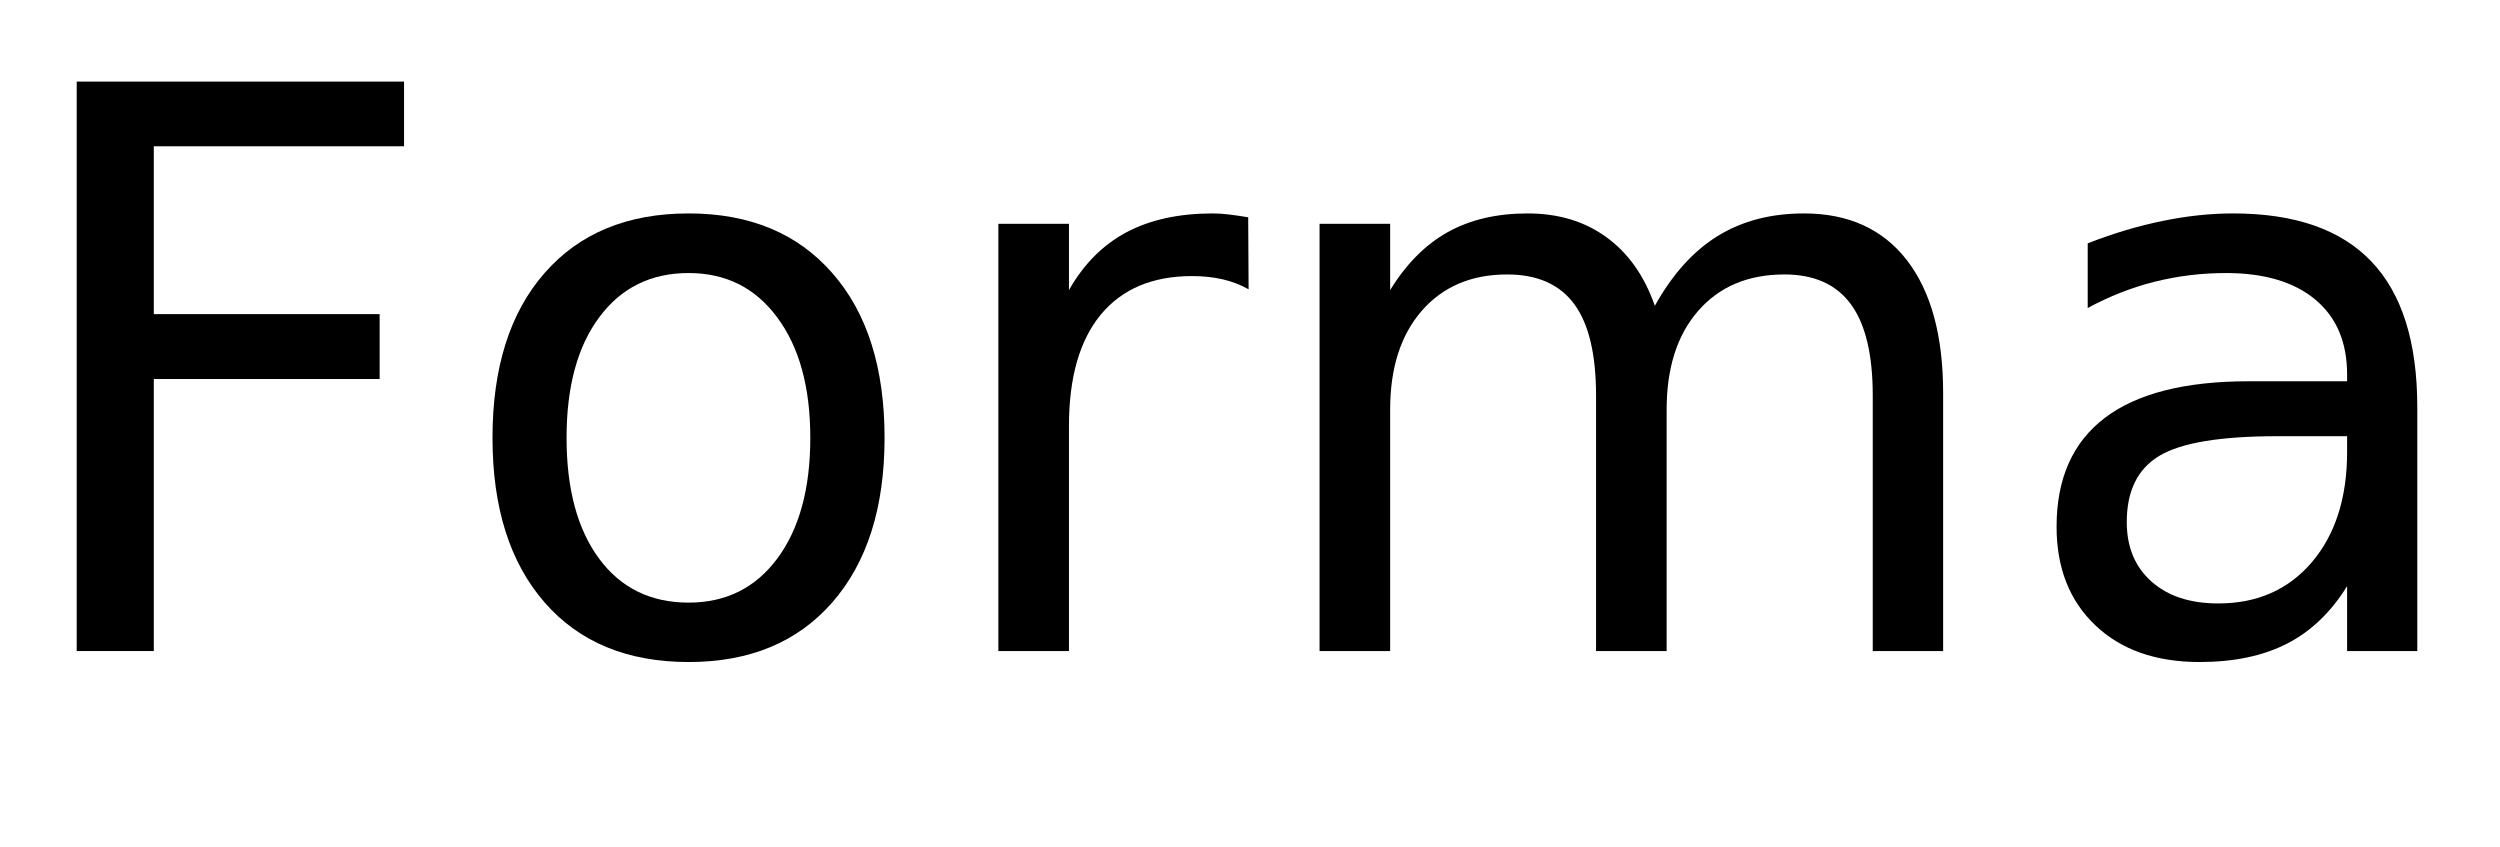
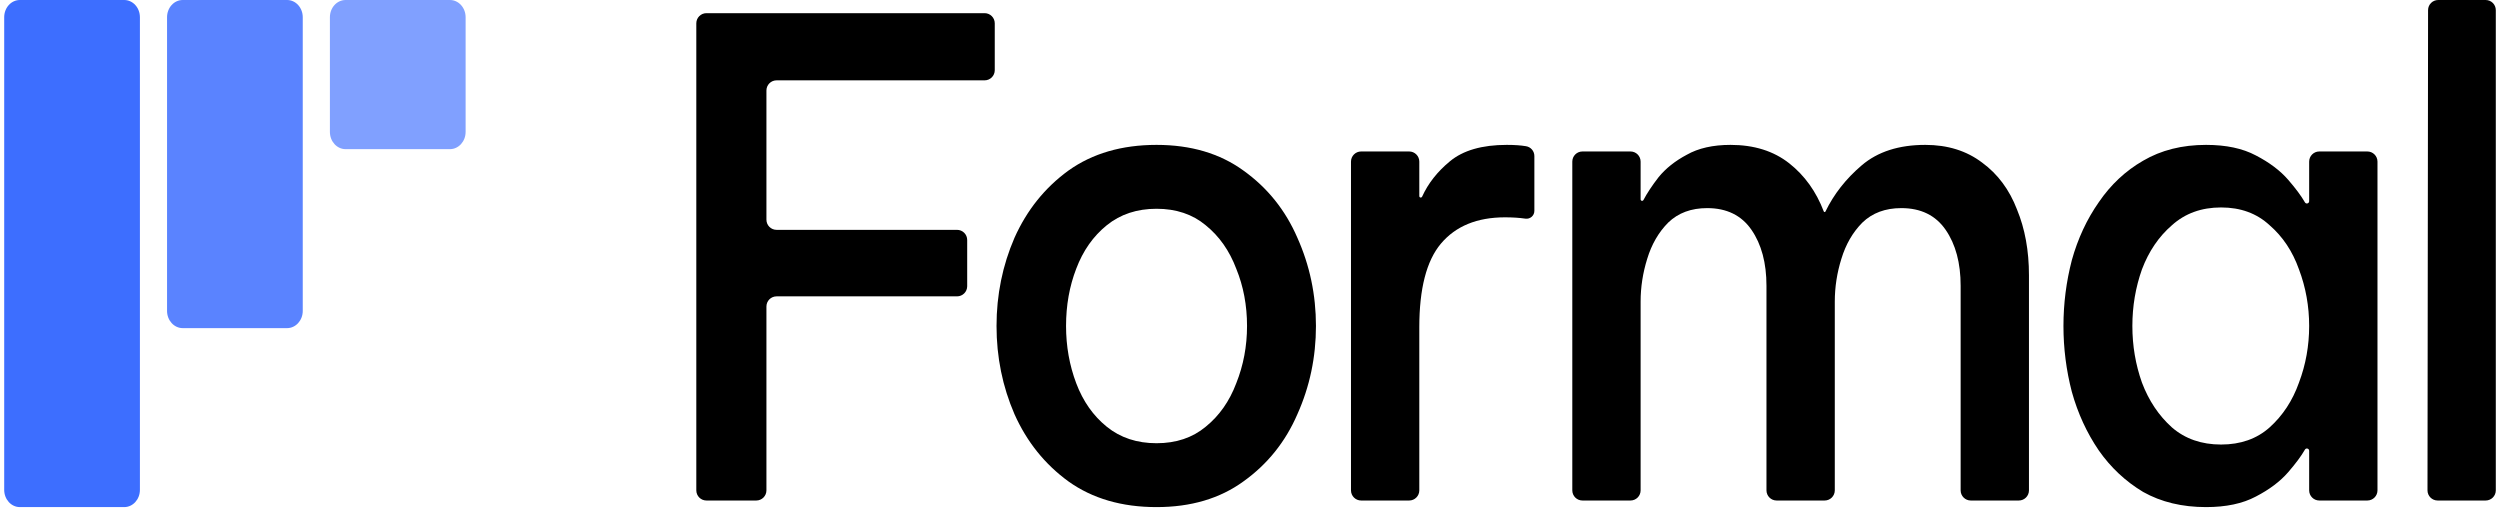
- <svg xmlns="http://www.w3.org/2000/svg" xmlns:xlink="http://www.w3.org/1999/xlink" width="192" height="65" viewBox="0 0 192 65">
-   <defs>
-     <g>
-       <g id="glyph-0-0">
-         <path d="M 5.891 -43.734 L 31.031 -43.734 L 31.031 -38.766 L 11.812 -38.766 L 11.812 -25.875 L 29.156 -25.875 L 29.156 -20.891 L 11.812 -20.891 L 11.812 0 L 5.891 0 Z M 5.891 -43.734 " />
-       </g>
-       <g id="glyph-0-1">
-         <path d="M 18.375 -29.031 C 15.477 -29.031 13.191 -27.898 11.516 -25.641 C 9.836 -23.391 9 -20.301 9 -16.375 C 9 -12.445 9.832 -9.352 11.5 -7.094 C 13.164 -4.844 15.457 -3.719 18.375 -3.719 C 21.238 -3.719 23.508 -4.848 25.188 -7.109 C 26.875 -9.379 27.719 -12.469 27.719 -16.375 C 27.719 -20.258 26.875 -23.336 25.188 -25.609 C 23.508 -27.891 21.238 -29.031 18.375 -29.031 Z M 18.375 -33.609 C 23.062 -33.609 26.738 -32.082 29.406 -29.031 C 32.082 -25.988 33.422 -21.77 33.422 -16.375 C 33.422 -11.008 32.082 -6.797 29.406 -3.734 C 26.738 -0.68 23.062 0.844 18.375 0.844 C 13.664 0.844 9.977 -0.68 7.312 -3.734 C 4.645 -6.797 3.312 -11.008 3.312 -16.375 C 3.312 -21.77 4.645 -25.988 7.312 -29.031 C 9.977 -32.082 13.664 -33.609 18.375 -33.609 Z M 18.375 -33.609 " />
-       </g>
-       <g id="glyph-0-2">
-         <path d="M 24.672 -27.781 C 24.066 -28.125 23.406 -28.379 22.688 -28.547 C 21.977 -28.711 21.191 -28.797 20.328 -28.797 C 17.285 -28.797 14.945 -27.805 13.312 -25.828 C 11.688 -23.848 10.875 -21 10.875 -17.281 L 10.875 0 L 5.453 0 L 5.453 -32.812 L 10.875 -32.812 L 10.875 -27.719 C 12 -29.707 13.469 -31.188 15.281 -32.156 C 17.102 -33.125 19.316 -33.609 21.922 -33.609 C 22.285 -33.609 22.691 -33.582 23.141 -33.531 C 23.586 -33.477 24.086 -33.406 24.641 -33.312 Z M 24.672 -27.781 " />
-       </g>
-       <g id="glyph-0-3">
-         <path d="M 31.203 -26.516 C 32.547 -28.93 34.156 -30.719 36.031 -31.875 C 37.906 -33.031 40.113 -33.609 42.656 -33.609 C 46.07 -33.609 48.707 -32.41 50.562 -30.016 C 52.414 -27.617 53.344 -24.219 53.344 -19.812 L 53.344 0 L 47.938 0 L 47.938 -19.625 C 47.938 -22.77 47.379 -25.102 46.266 -26.625 C 45.148 -28.156 43.445 -28.922 41.156 -28.922 C 38.363 -28.922 36.156 -27.988 34.531 -26.125 C 32.914 -24.27 32.109 -21.742 32.109 -18.547 L 32.109 0 L 26.688 0 L 26.688 -19.625 C 26.688 -22.789 26.129 -25.129 25.016 -26.641 C 23.898 -28.16 22.18 -28.922 19.859 -28.922 C 17.109 -28.922 14.922 -27.988 13.297 -26.125 C 11.68 -24.258 10.875 -21.734 10.875 -18.547 L 10.875 0 L 5.453 0 L 5.453 -32.812 L 10.875 -32.812 L 10.875 -27.719 C 12.102 -29.727 13.578 -31.211 15.297 -32.172 C 17.016 -33.129 19.055 -33.609 21.422 -33.609 C 23.797 -33.609 25.816 -33 27.484 -31.781 C 29.16 -30.57 30.398 -28.816 31.203 -26.516 Z M 31.203 -26.516 " />
-       </g>
-       <g id="glyph-0-4">
-         <path d="M 20.562 -16.5 C 16.207 -16.5 13.191 -16 11.516 -15 C 9.836 -14 9 -12.301 9 -9.906 C 9 -7.988 9.629 -6.469 10.891 -5.344 C 12.148 -4.219 13.863 -3.656 16.031 -3.656 C 19.02 -3.656 21.414 -4.711 23.219 -6.828 C 25.02 -8.953 25.922 -11.773 25.922 -15.297 L 25.922 -16.5 Z M 31.312 -18.719 L 31.312 0 L 25.922 0 L 25.922 -4.984 C 24.691 -2.992 23.16 -1.523 21.328 -0.578 C 19.492 0.367 17.25 0.844 14.594 0.844 C 11.227 0.844 8.555 -0.098 6.578 -1.984 C 4.598 -3.867 3.609 -6.391 3.609 -9.547 C 3.609 -13.242 4.844 -16.031 7.312 -17.906 C 9.781 -19.781 13.469 -20.719 18.375 -20.719 L 25.922 -20.719 L 25.922 -21.234 C 25.922 -23.723 25.102 -25.645 23.469 -27 C 21.844 -28.352 19.555 -29.031 16.609 -29.031 C 14.734 -29.031 12.906 -28.805 11.125 -28.359 C 9.352 -27.91 7.645 -27.238 6 -26.344 L 6 -31.312 C 7.977 -32.082 9.895 -32.656 11.75 -33.031 C 13.602 -33.414 15.41 -33.609 17.172 -33.609 C 21.91 -33.609 25.453 -32.375 27.797 -29.906 C 30.141 -27.445 31.312 -23.719 31.312 -18.719 Z M 31.312 -18.719 " />
-       </g>
-       <g id="glyph-0-5">
-         <path d="M 5.656 -45.594 L 11.047 -45.594 L 11.047 0 L 5.656 0 Z M 5.656 -45.594 " />
-       </g>
-     </g>
-   </defs>
-   <g fill="rgb(0%, 0%, 0%)" fill-opacity="1">
-     <use xlink:href="#glyph-0-0" x="0" y="50" />
-     <use xlink:href="#glyph-0-1" x="34.512" y="50" />
-     <use xlink:href="#glyph-0-2" x="71.221" y="50" />
-     <use xlink:href="#glyph-0-3" x="95.889" y="50" />
-     <use xlink:href="#glyph-0-4" x="154.336" y="50" />
-     <use xlink:href="#glyph-0-5" x="191.104" y="50" />
-   </g>
+ <svg xmlns="http://www.w3.org/2000/svg" width="493" height="100" viewBox="0 0 493 100" fill="none">
+   <path d="M139.312 98.701C138.208 98.701 137.312 97.806 137.312 96.701V4.597C137.312 3.493 138.208 2.597 139.312 2.597H194.166C195.271 2.597 196.166 3.493 196.166 4.597V13.844C196.166 14.949 195.271 15.844 194.166 15.844H153.14C152.035 15.844 151.14 16.74 151.14 17.844V43.325C151.14 44.429 152.035 45.325 153.14 45.325H188.73C189.834 45.325 190.73 46.22 190.73 47.325V56.442C190.73 57.546 189.834 58.442 188.73 58.442H153.14C152.035 58.442 151.14 59.337 151.14 60.442V96.701C151.14 97.806 150.244 98.701 149.14 98.701H139.312Z" fill="black" />
+   <path d="M228.07 100C221.215 100 215.425 98.312 210.697 94.935C206.049 91.558 202.504 87.143 200.061 81.688C197.698 76.234 196.516 70.433 196.516 64.286C196.516 58.139 197.698 52.338 200.061 46.883C202.504 41.429 206.049 37.013 210.697 33.636C215.425 30.26 221.215 28.571 228.07 28.571C234.846 28.571 240.558 30.26 245.206 33.636C249.933 37.013 253.479 41.429 255.842 46.883C258.284 52.338 259.506 58.139 259.506 64.286C259.506 70.433 258.284 76.234 255.842 81.688C253.479 87.143 249.933 91.558 245.206 94.935C240.558 98.312 234.846 100 228.07 100ZM228.07 87.403C231.93 87.403 235.161 86.32 237.761 84.156C240.439 81.991 242.448 79.134 243.788 75.584C245.206 72.035 245.915 68.268 245.915 64.286C245.915 60.217 245.206 56.45 243.788 52.987C242.448 49.437 240.439 46.58 237.761 44.416C235.161 42.251 231.93 41.169 228.07 41.169C224.209 41.169 220.94 42.251 218.261 44.416C215.582 46.58 213.573 49.437 212.234 52.987C210.894 56.45 210.225 60.217 210.225 64.286C210.225 68.268 210.894 72.035 212.234 75.584C213.573 79.134 215.582 81.991 218.261 84.156C220.94 86.32 224.209 87.403 228.07 87.403Z" fill="black" />
+   <path d="M268.415 98.701C267.31 98.701 266.415 97.806 266.415 96.701V31.87C266.415 30.766 267.31 29.87 268.415 29.87H277.887C278.992 29.87 279.887 30.766 279.887 31.87V38.675C279.887 38.833 280.015 38.961 280.173 38.961C280.287 38.961 280.389 38.894 280.436 38.791C281.62 36.176 283.447 33.852 285.914 31.818C288.514 29.654 292.257 28.571 297.141 28.571C298.638 28.571 299.899 28.658 300.923 28.831C301.876 28.981 302.578 29.802 302.578 30.766V41.585C302.578 42.529 301.739 43.254 300.805 43.117C299.623 42.944 298.284 42.857 296.787 42.857C291.272 42.857 287.057 44.589 284.142 48.052C281.305 51.429 279.887 56.926 279.887 64.546V96.701C279.887 97.806 278.992 98.701 277.887 98.701H268.415Z" fill="black" />
+   <path d="M312.058 98.701C310.953 98.701 310.058 97.806 310.058 96.701V31.87C310.058 30.766 310.953 29.87 312.058 29.87H321.53C322.635 29.87 323.53 30.766 323.53 31.87V39.317C323.53 39.479 323.662 39.61 323.824 39.61C323.934 39.61 324.034 39.549 324.086 39.451C324.791 38.106 325.787 36.601 327.076 34.935C328.494 33.203 330.345 31.732 332.63 30.52C334.915 29.221 337.791 28.571 341.257 28.571C345.906 28.571 349.766 29.784 352.839 32.208C355.882 34.608 358.152 37.773 359.649 41.702C359.676 41.772 359.743 41.818 359.817 41.818C359.886 41.818 359.949 41.779 359.979 41.717C361.631 38.295 364.018 35.255 367.139 32.597C370.29 29.913 374.466 28.571 379.666 28.571C384.078 28.571 387.82 29.74 390.893 32.078C393.965 34.329 396.25 37.403 397.747 41.299C399.323 45.108 400.111 49.437 400.111 54.286V96.701C400.111 97.806 399.215 98.701 398.111 98.701H388.638C387.534 98.701 386.638 97.806 386.638 96.701V56.364C386.638 51.861 385.654 48.182 383.684 45.325C381.714 42.468 378.799 41.039 374.939 41.039C371.787 41.039 369.227 41.991 367.257 43.896C365.366 45.801 363.987 48.182 363.121 51.039C362.254 53.809 361.821 56.623 361.821 59.48V96.701C361.821 97.806 360.925 98.701 359.821 98.701H350.348C349.244 98.701 348.348 97.806 348.348 96.701V56.364C348.348 51.861 347.363 48.182 345.394 45.325C343.424 42.468 340.509 41.039 336.648 41.039C333.497 41.039 330.936 41.991 328.967 43.896C327.076 45.801 325.697 48.182 324.83 51.039C323.964 53.809 323.53 56.623 323.53 59.48V96.701C323.53 97.806 322.635 98.701 321.53 98.701H312.058Z" fill="black" />
+   <path d="M435.039 28.571C438.979 28.571 442.248 29.264 444.848 30.649C447.527 32.035 449.654 33.636 451.23 35.455C452.714 37.166 453.813 38.648 454.528 39.9C454.609 40.041 454.758 40.13 454.921 40.13C455.167 40.13 455.366 39.931 455.366 39.685V31.87C455.366 30.766 456.262 29.87 457.366 29.87H466.839C467.943 29.87 468.839 30.766 468.839 31.87V96.701C468.839 97.806 467.943 98.701 466.839 98.701H457.366C456.262 98.701 455.366 97.806 455.366 96.701V88.887C455.366 88.641 455.167 88.442 454.921 88.442C454.758 88.442 454.609 88.531 454.528 88.672C453.813 89.923 452.714 91.405 451.23 93.117C449.654 94.935 447.527 96.537 444.848 97.922C442.248 99.307 438.979 100 435.039 100C430.312 100 426.176 99.004 422.631 97.013C419.164 94.935 416.249 92.208 413.885 88.831C411.522 85.368 409.749 81.515 408.567 77.273C407.464 73.03 406.913 68.701 406.913 64.286C406.913 59.87 407.464 55.541 408.567 51.299C409.749 47.056 411.522 43.247 413.885 39.87C416.249 36.407 419.164 33.68 422.631 31.688C426.176 29.61 430.312 28.571 435.039 28.571ZM437.994 40.909C434.133 40.909 430.903 42.078 428.303 44.416C425.703 46.667 423.734 49.567 422.394 53.117C421.134 56.667 420.503 60.39 420.503 64.286C420.503 68.182 421.134 71.905 422.394 75.455C423.734 79.004 425.703 81.948 428.303 84.286C430.903 86.537 434.133 87.662 437.994 87.662C441.854 87.662 445.045 86.537 447.566 84.286C450.166 81.948 452.097 79.004 453.357 75.455C454.697 71.905 455.366 68.182 455.366 64.286C455.366 60.39 454.697 56.667 453.357 53.117C452.097 49.567 450.166 46.667 447.566 44.416C445.045 42.078 441.854 40.909 437.994 40.909Z" fill="black" />
+   <path d="M480.702 98.701C479.596 98.701 478.7 97.804 478.702 96.699L478.815 1.998C478.816 0.894 479.712 0 480.815 0H490.172C491.276 0 492.172 0.895 492.172 2V96.701C492.172 97.806 491.276 98.701 490.172 98.701H480.702Z" fill="black" />
+   <path d="M0.828 3.398C0.828 1.521 2.212 0 3.92 0H24.498C26.206 0 27.59 1.521 27.59 3.398V96.602C27.59 98.479 26.206 100 24.498 100H3.92C2.212 100 0.828 98.479 0.828 96.602V50V3.398Z" fill="#3D6EFF" />
+   <path d="M32.942 3.398C32.942 1.521 34.326 0 36.034 0H56.611C58.319 0 59.703 1.521 59.703 3.398V61.308C59.703 63.184 58.319 64.706 56.611 64.706H36.034C34.326 64.706 32.942 63.184 32.942 61.308V3.398Z" fill="#3D6EFF" fill-opacity="0.85" />
+   <path d="M65.057 3.398C65.057 1.521 66.441 0 68.149 0H88.727C90.434 0 91.819 1.521 91.819 3.398V26.014C91.819 27.89 90.434 29.412 88.727 29.412H68.149C66.441 29.412 65.057 27.89 65.057 26.014V3.398Z" fill="#3D6EFF" fill-opacity="0.65" />
</svg>
